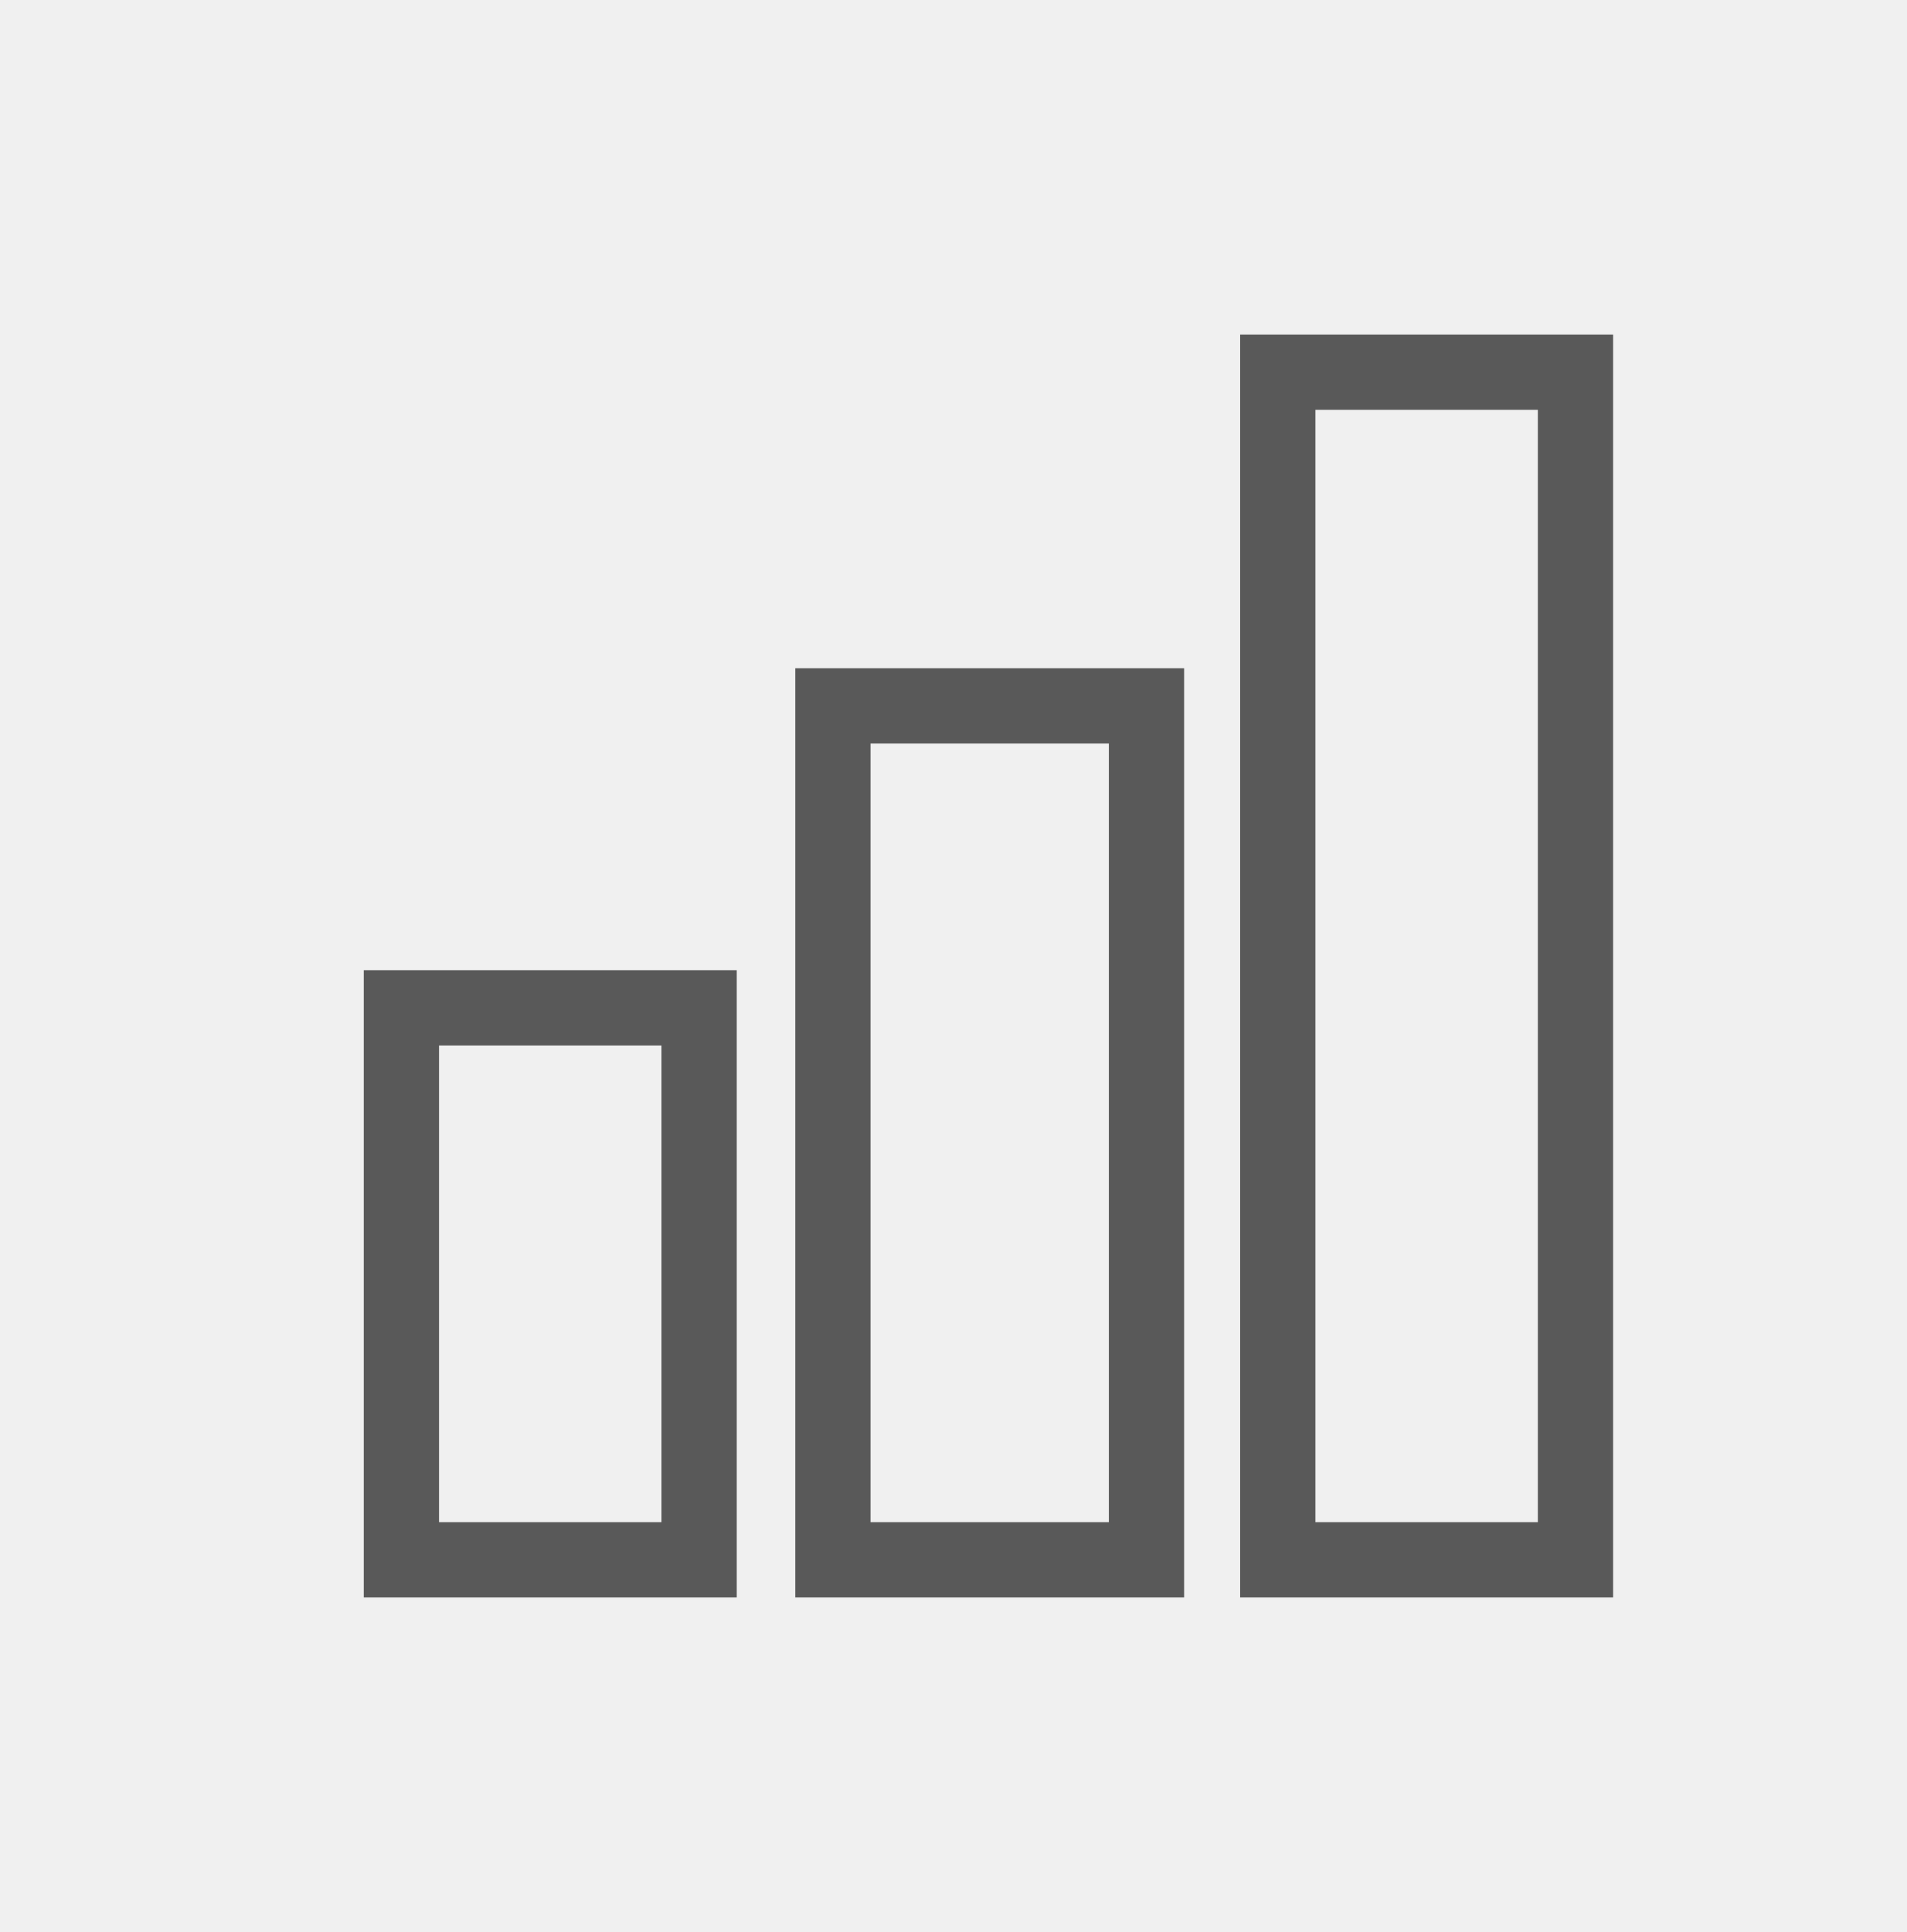
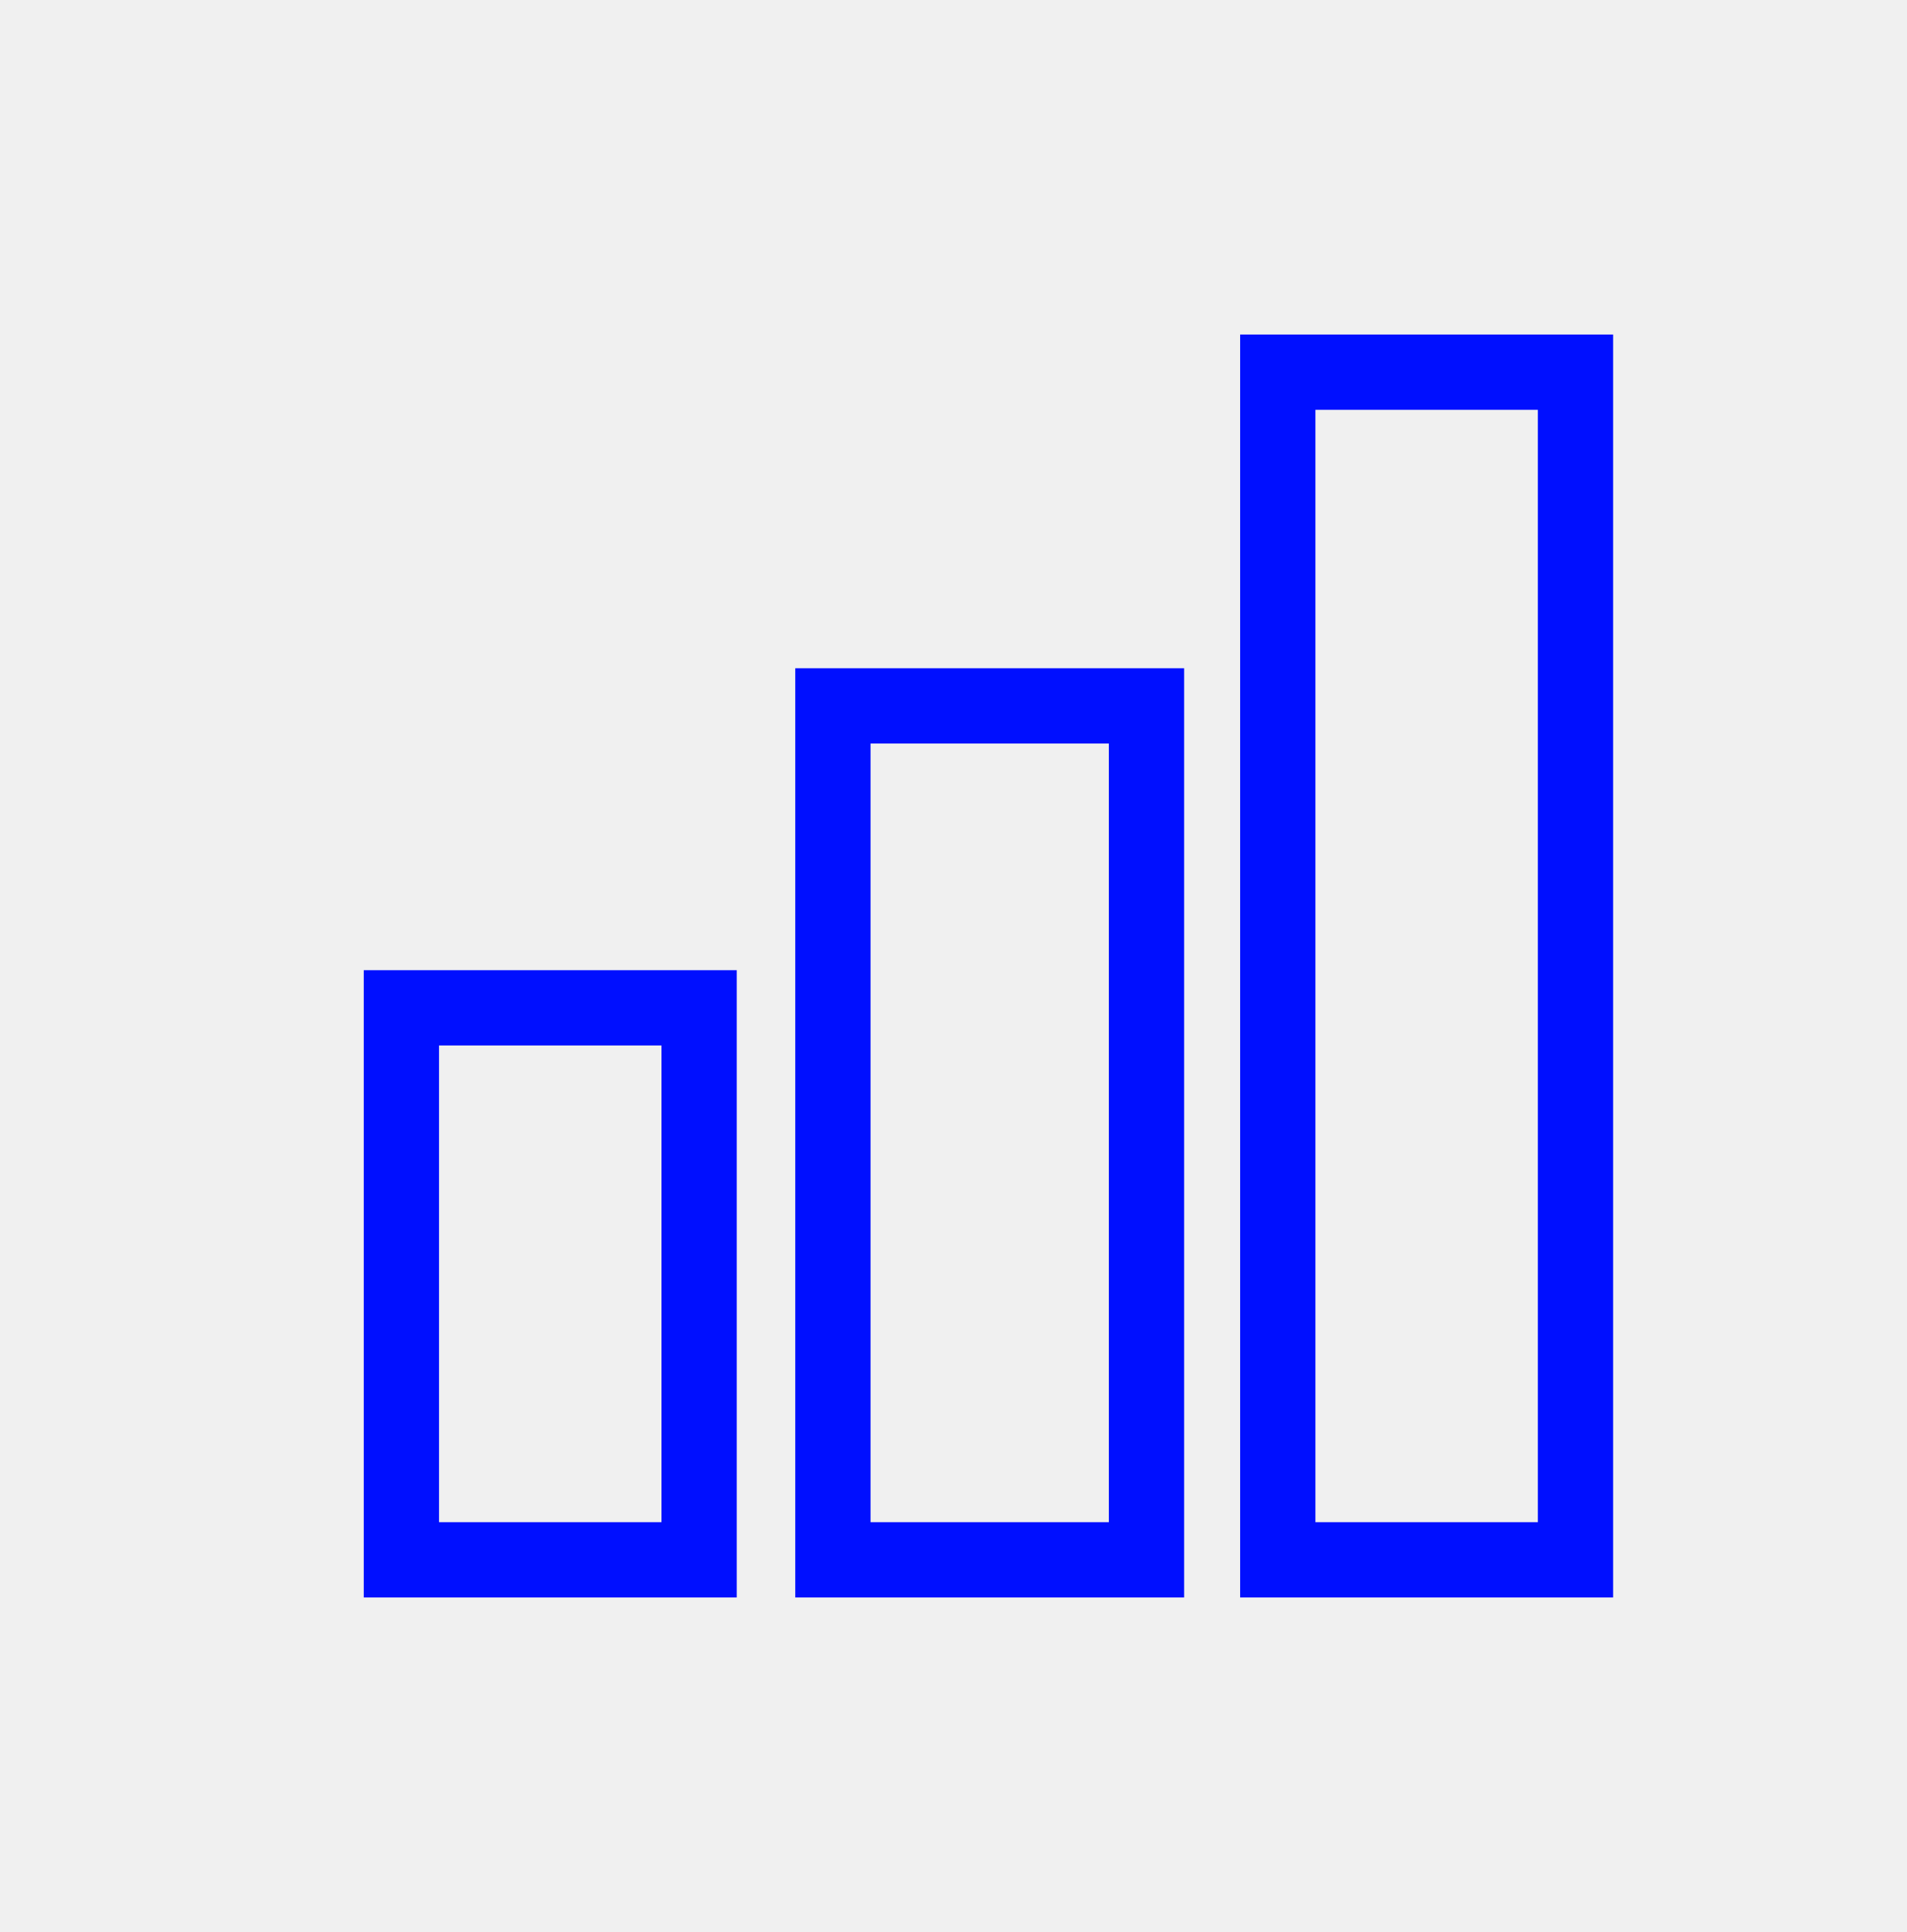
<svg xmlns="http://www.w3.org/2000/svg" width="76" height="77" viewBox="0 0 76 77" fill="none">
  <g clip-path="url(#clip0_2_1469)">
-     <path d="M34.7 28.133H33.2V29.633V60.667V62.167H34.7H44.2H45.7V60.667V29.633V28.133H44.2H34.7ZM52.433 14.833H50.933V16.333V60.667V62.167H52.433H61.3H62.8V60.667V16.333V14.833H61.3H52.433ZM17.5 40.167H16V41.667V60.667V62.167H17.5H26.367H27.867V60.667V41.667V40.167H26.367H17.5Z" stroke="#595959" stroke-width="3" />
+     <path d="M34.7 28.133H33.2V29.633V60.667V62.167H34.7H44.2H45.7V60.667V29.633V28.133H44.2H34.7ZM52.433 14.833H50.933V16.333V60.667V62.167H52.433H61.3H62.8V60.667V16.333V14.833H61.3H52.433ZM17.5 40.167H16V41.667V60.667V62.167H17.5H26.367H27.867V60.667V41.667V40.167H26.367H17.5Z" stroke="#000fff" stroke-width="3" />
  </g>
  <defs>
    <clipPath id="clip0_2_1469">
      <rect width="76" height="76" fill="white" transform="translate(0 0.5)" />
    </clipPath>
  </defs>
</svg>
